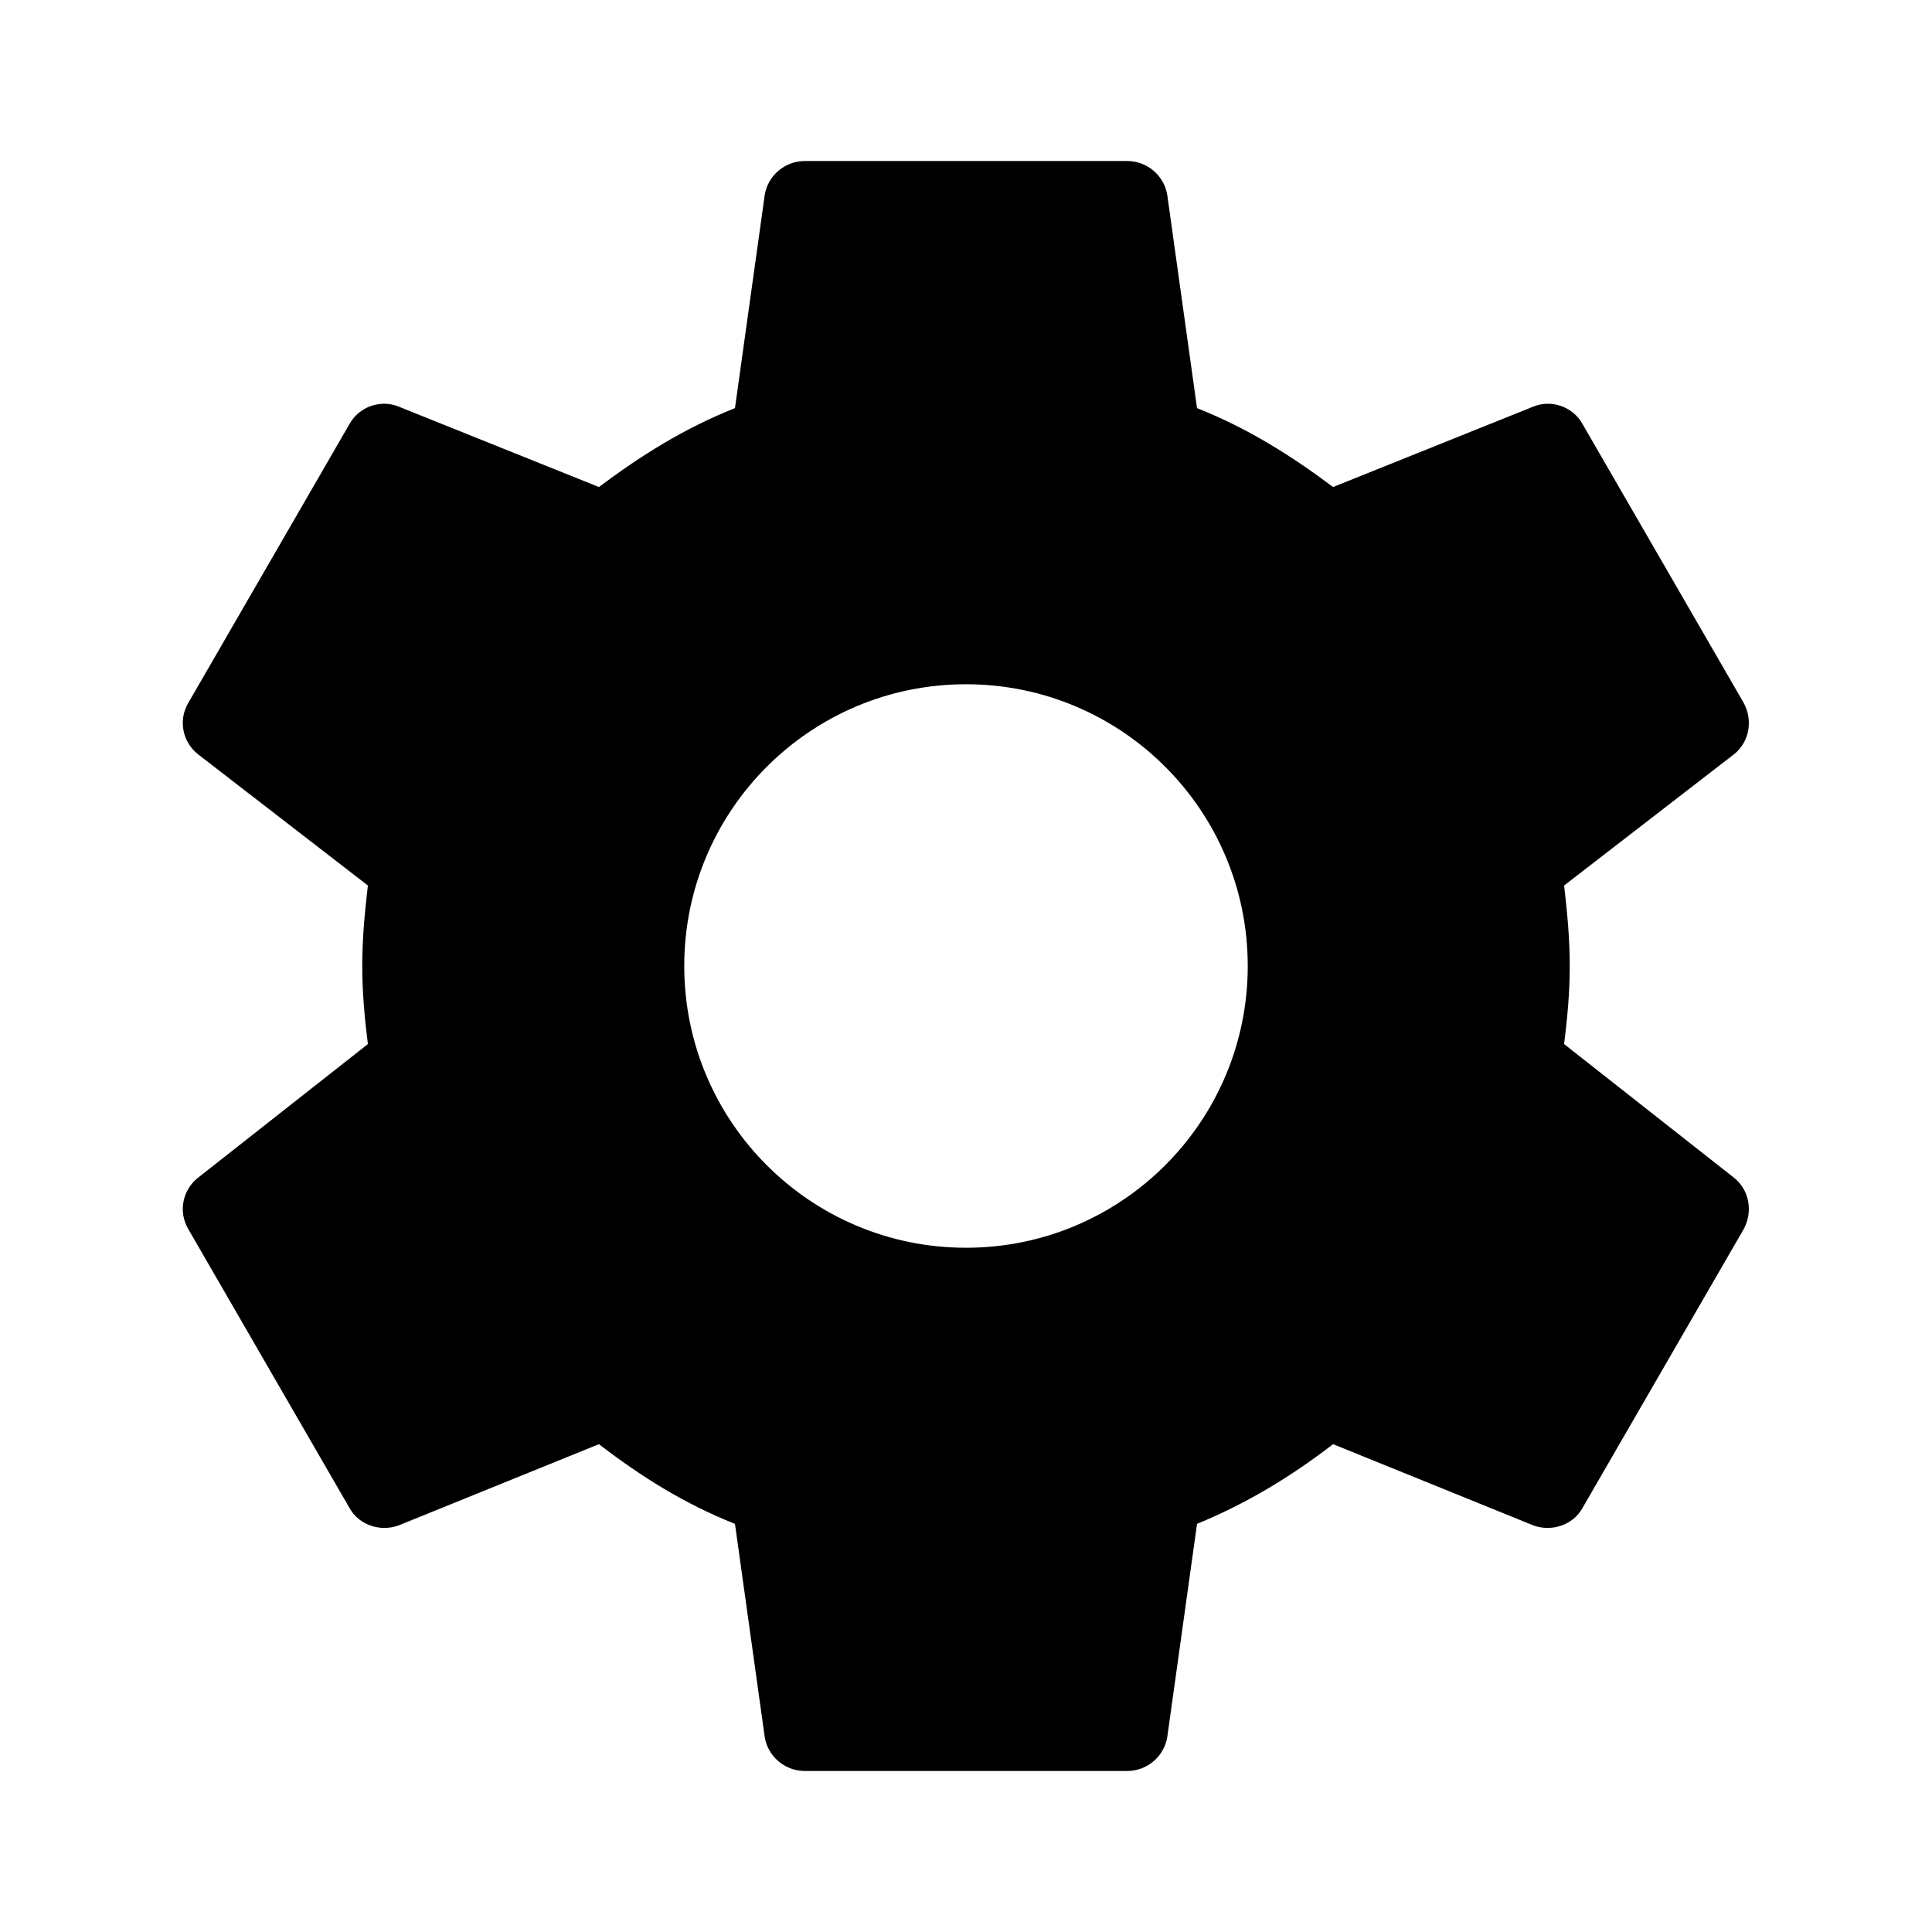
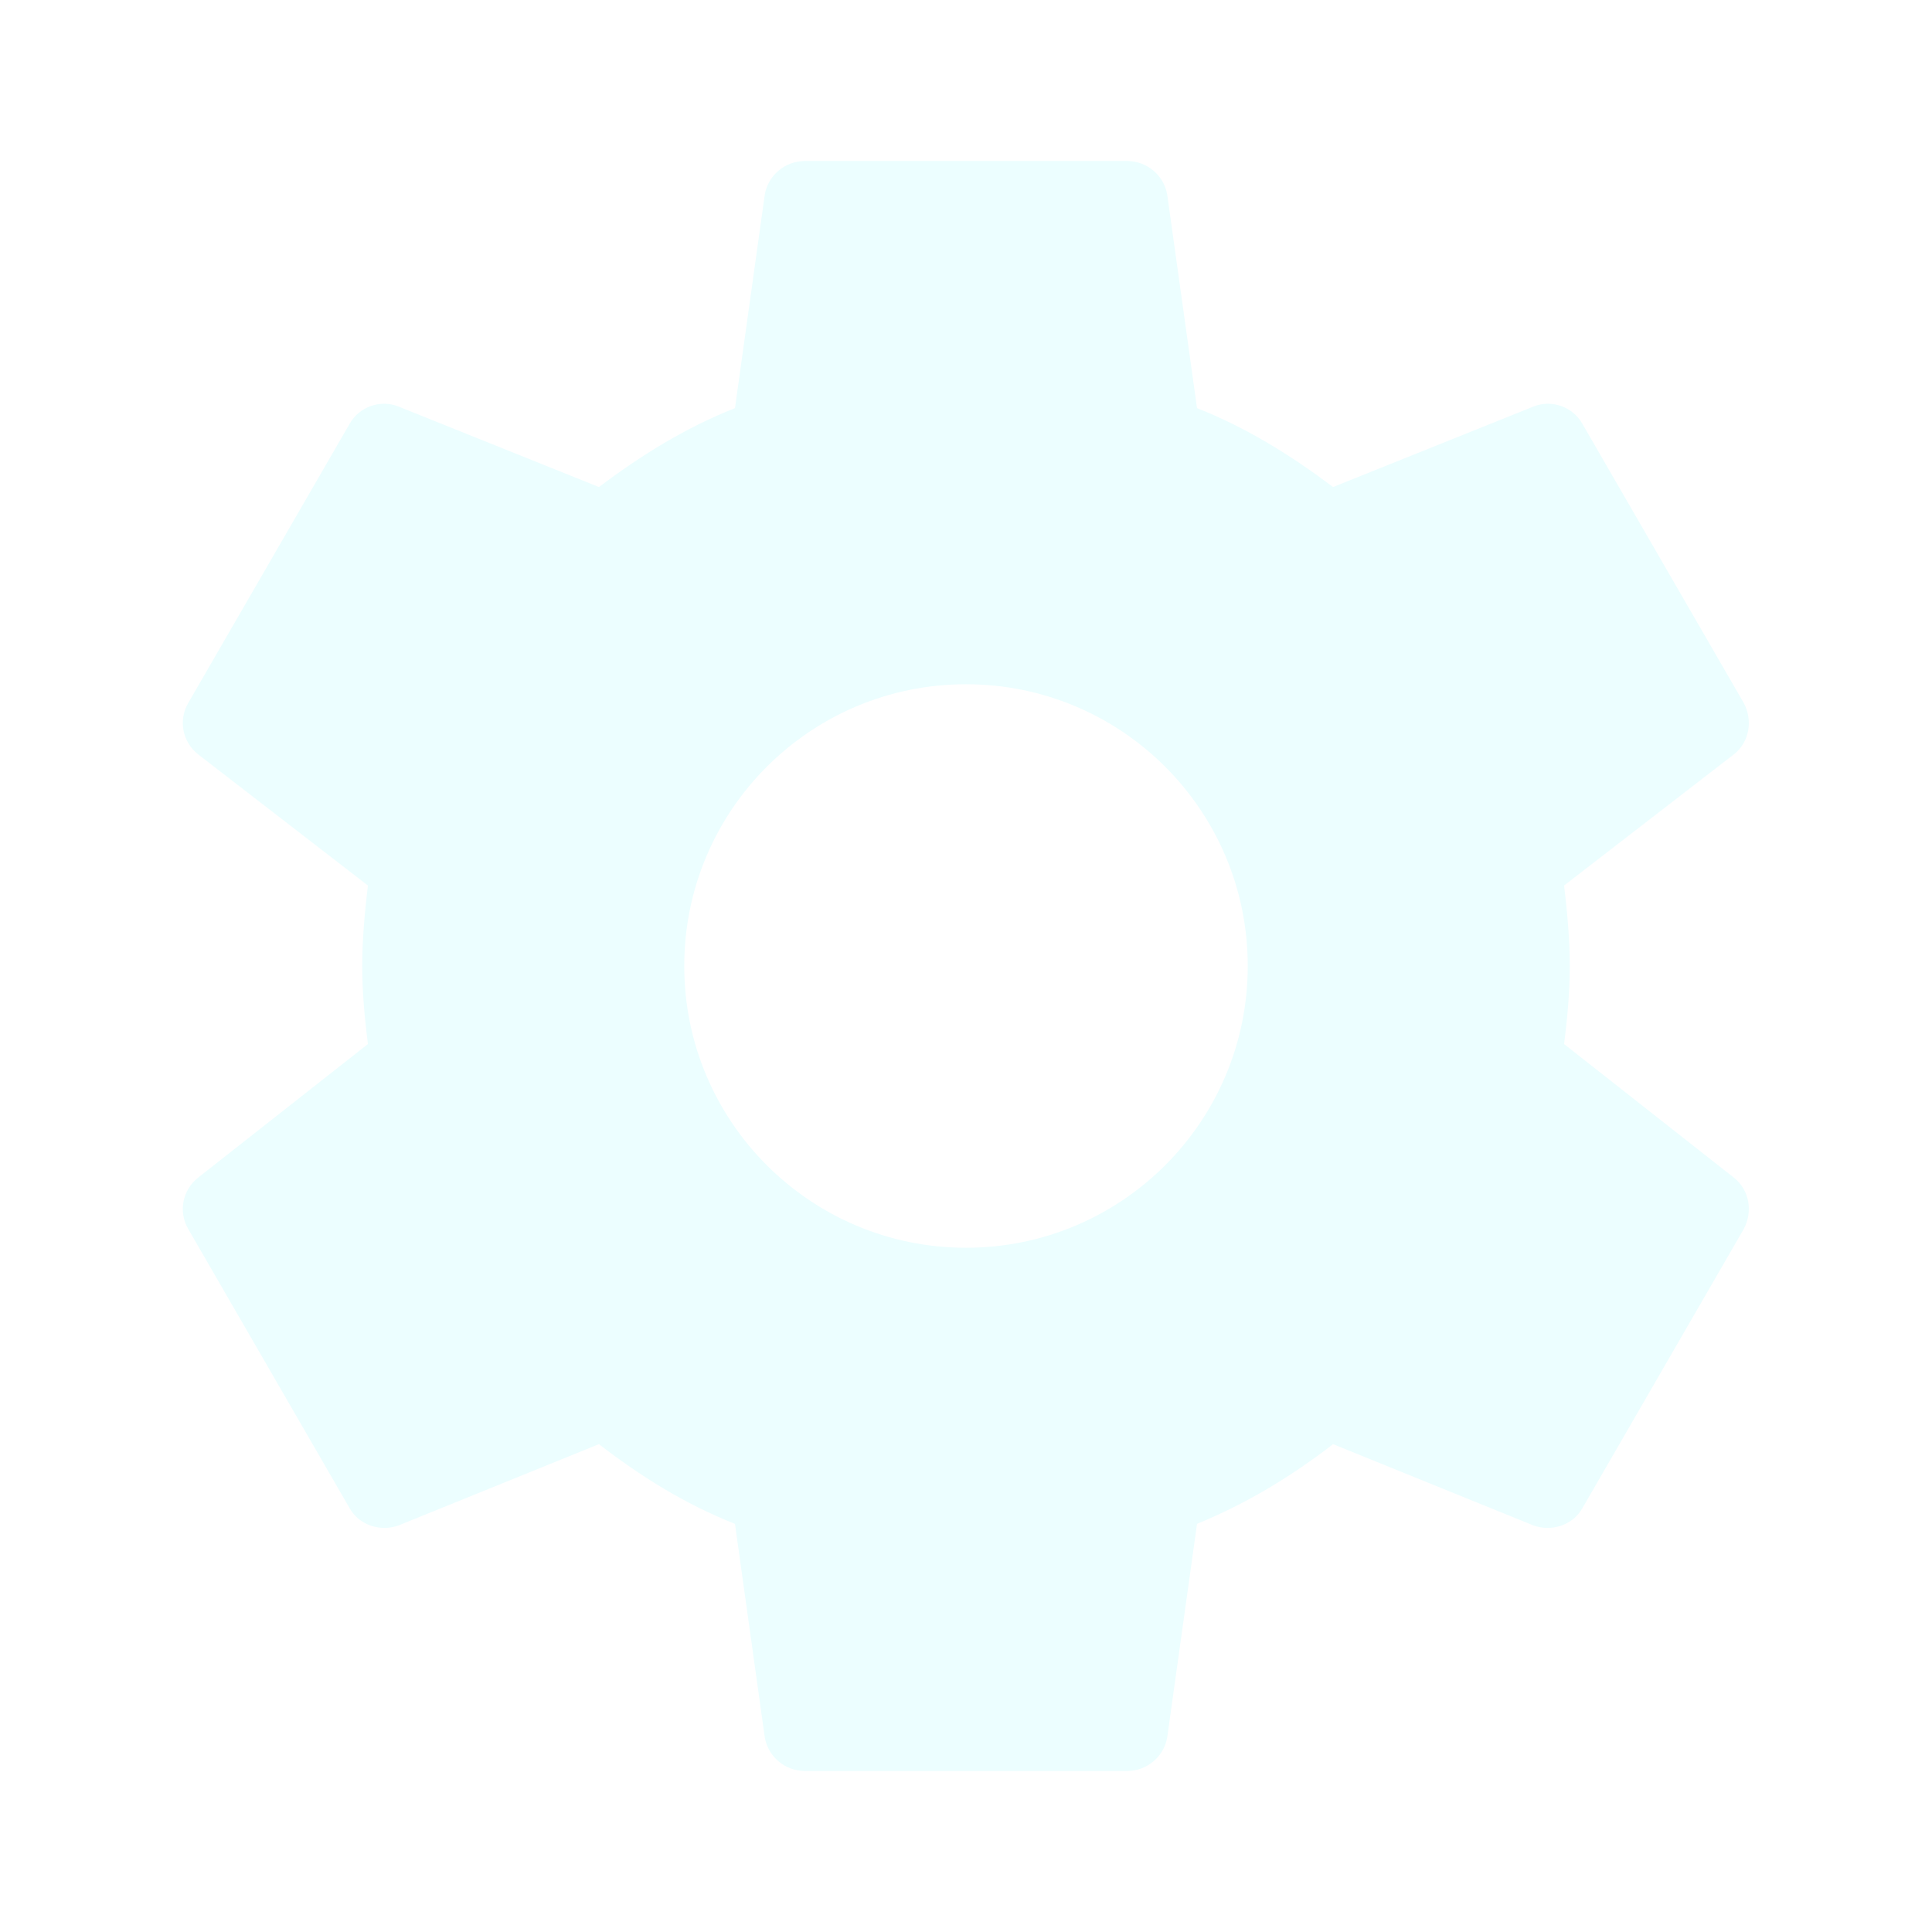
- <svg xmlns="http://www.w3.org/2000/svg" version="1.1" width="24" height="24" viewBox="0 0 24 24">
+ <svg xmlns="http://www.w3.org/2000/svg" version="1.1" width="24" height="24" viewBox="0 0 24 24" fill="#ecfeff">
  <path d="M12,15.5A3.5,3.5 0 0,1 8.5,12A3.5,3.5 0 0,1 12,8.5A3.5,3.5 0 0,1 15.5,12A3.5,3.5 0 0,1 12,15.5M19.43,12.97C19.47,12.65 19.5,12.33 19.5,12C19.5,11.67 19.47,11.34 19.43,11L21.54,9.37C21.73,9.22 21.78,8.95 21.66,8.73L19.66,5.27C19.54,5.05 19.27,4.96 19.05,5.05L16.56,6.05C16.04,5.66 15.5,5.32 14.87,5.07L14.5,2.42C14.46,2.18 14.25,2 14,2H10C9.75,2 9.54,2.18 9.5,2.42L9.13,5.07C8.5,5.32 7.96,5.66 7.44,6.05L4.95,5.05C4.73,4.96 4.46,5.05 4.34,5.27L2.34,8.73C2.21,8.95 2.27,9.22 2.46,9.37L4.57,11C4.53,11.34 4.5,11.67 4.5,12C4.5,12.33 4.53,12.65 4.57,12.97L2.46,14.63C2.27,14.78 2.21,15.05 2.34,15.27L4.34,18.73C4.46,18.95 4.73,19.03 4.95,18.95L7.44,17.94C7.96,18.34 8.5,18.68 9.13,18.93L9.5,21.58C9.54,21.82 9.75,22 10,22H14C14.25,22 14.46,21.82 14.5,21.58L14.87,18.93C15.5,18.67 16.04,18.34 16.56,17.94L19.05,18.95C19.27,19.03 19.54,18.95 19.66,18.73L21.66,15.27C21.78,15.05 21.73,14.78 21.54,14.63L19.43,12.97Z" />
</svg>
